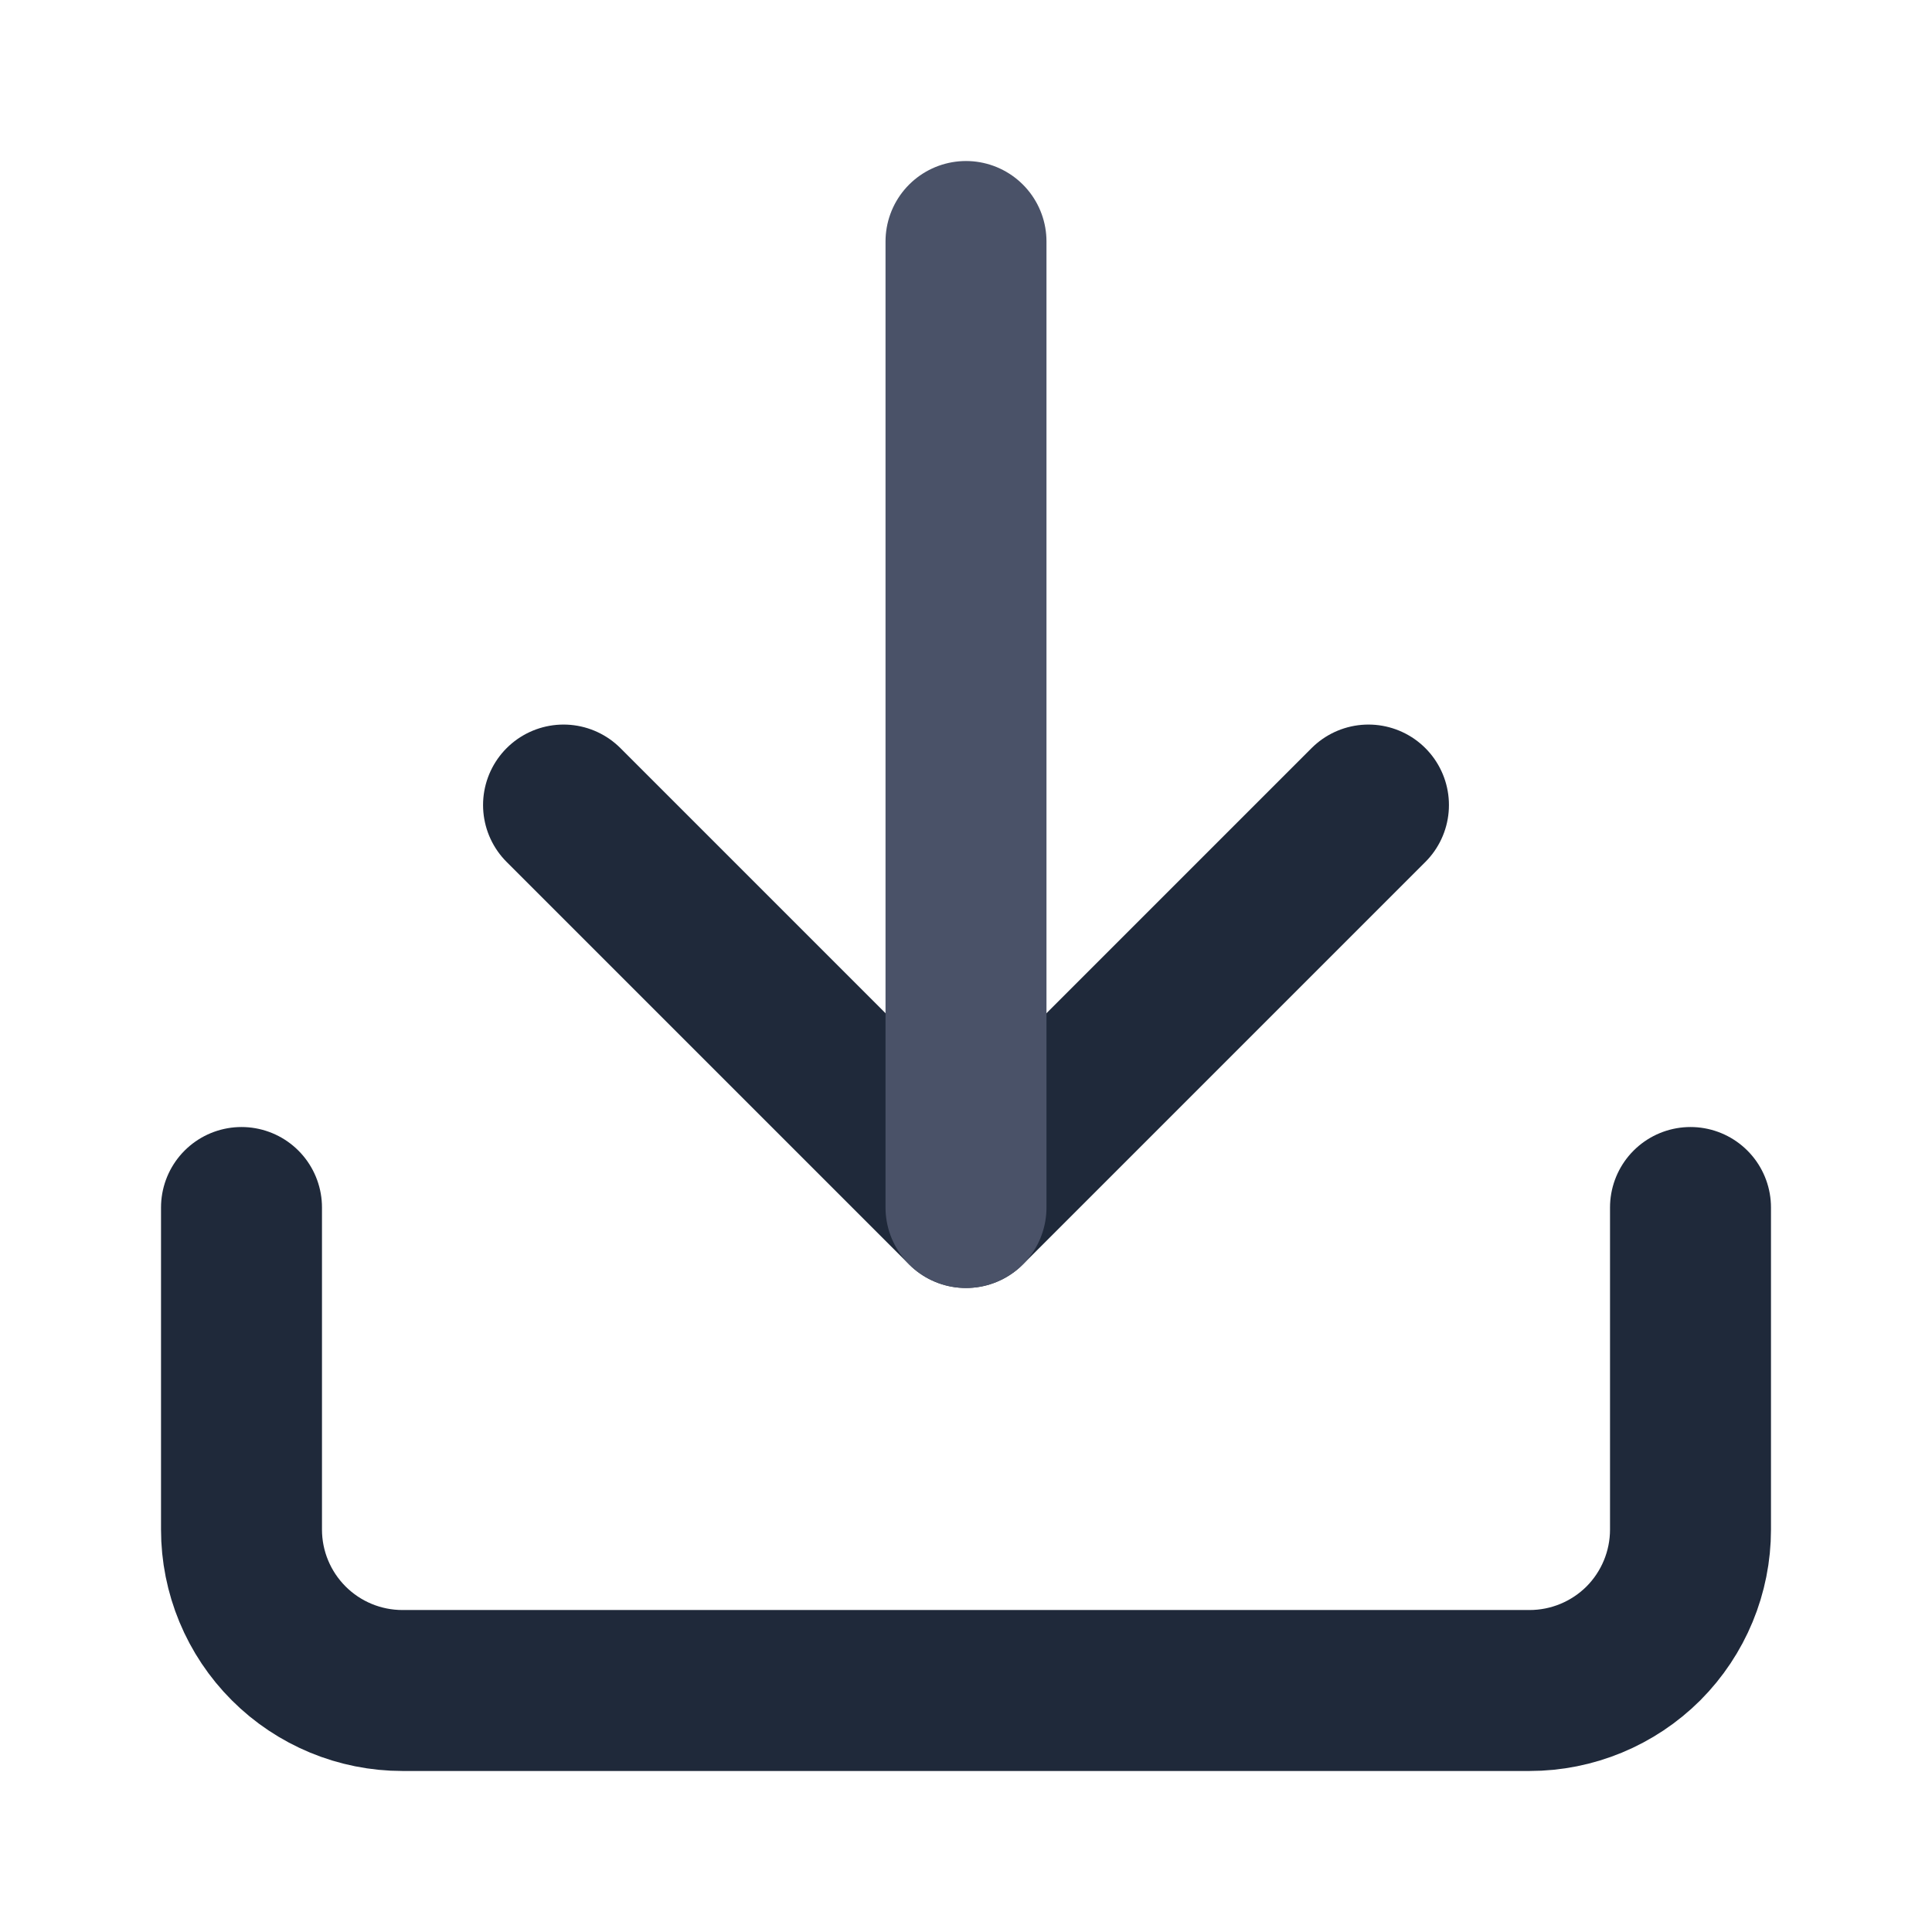
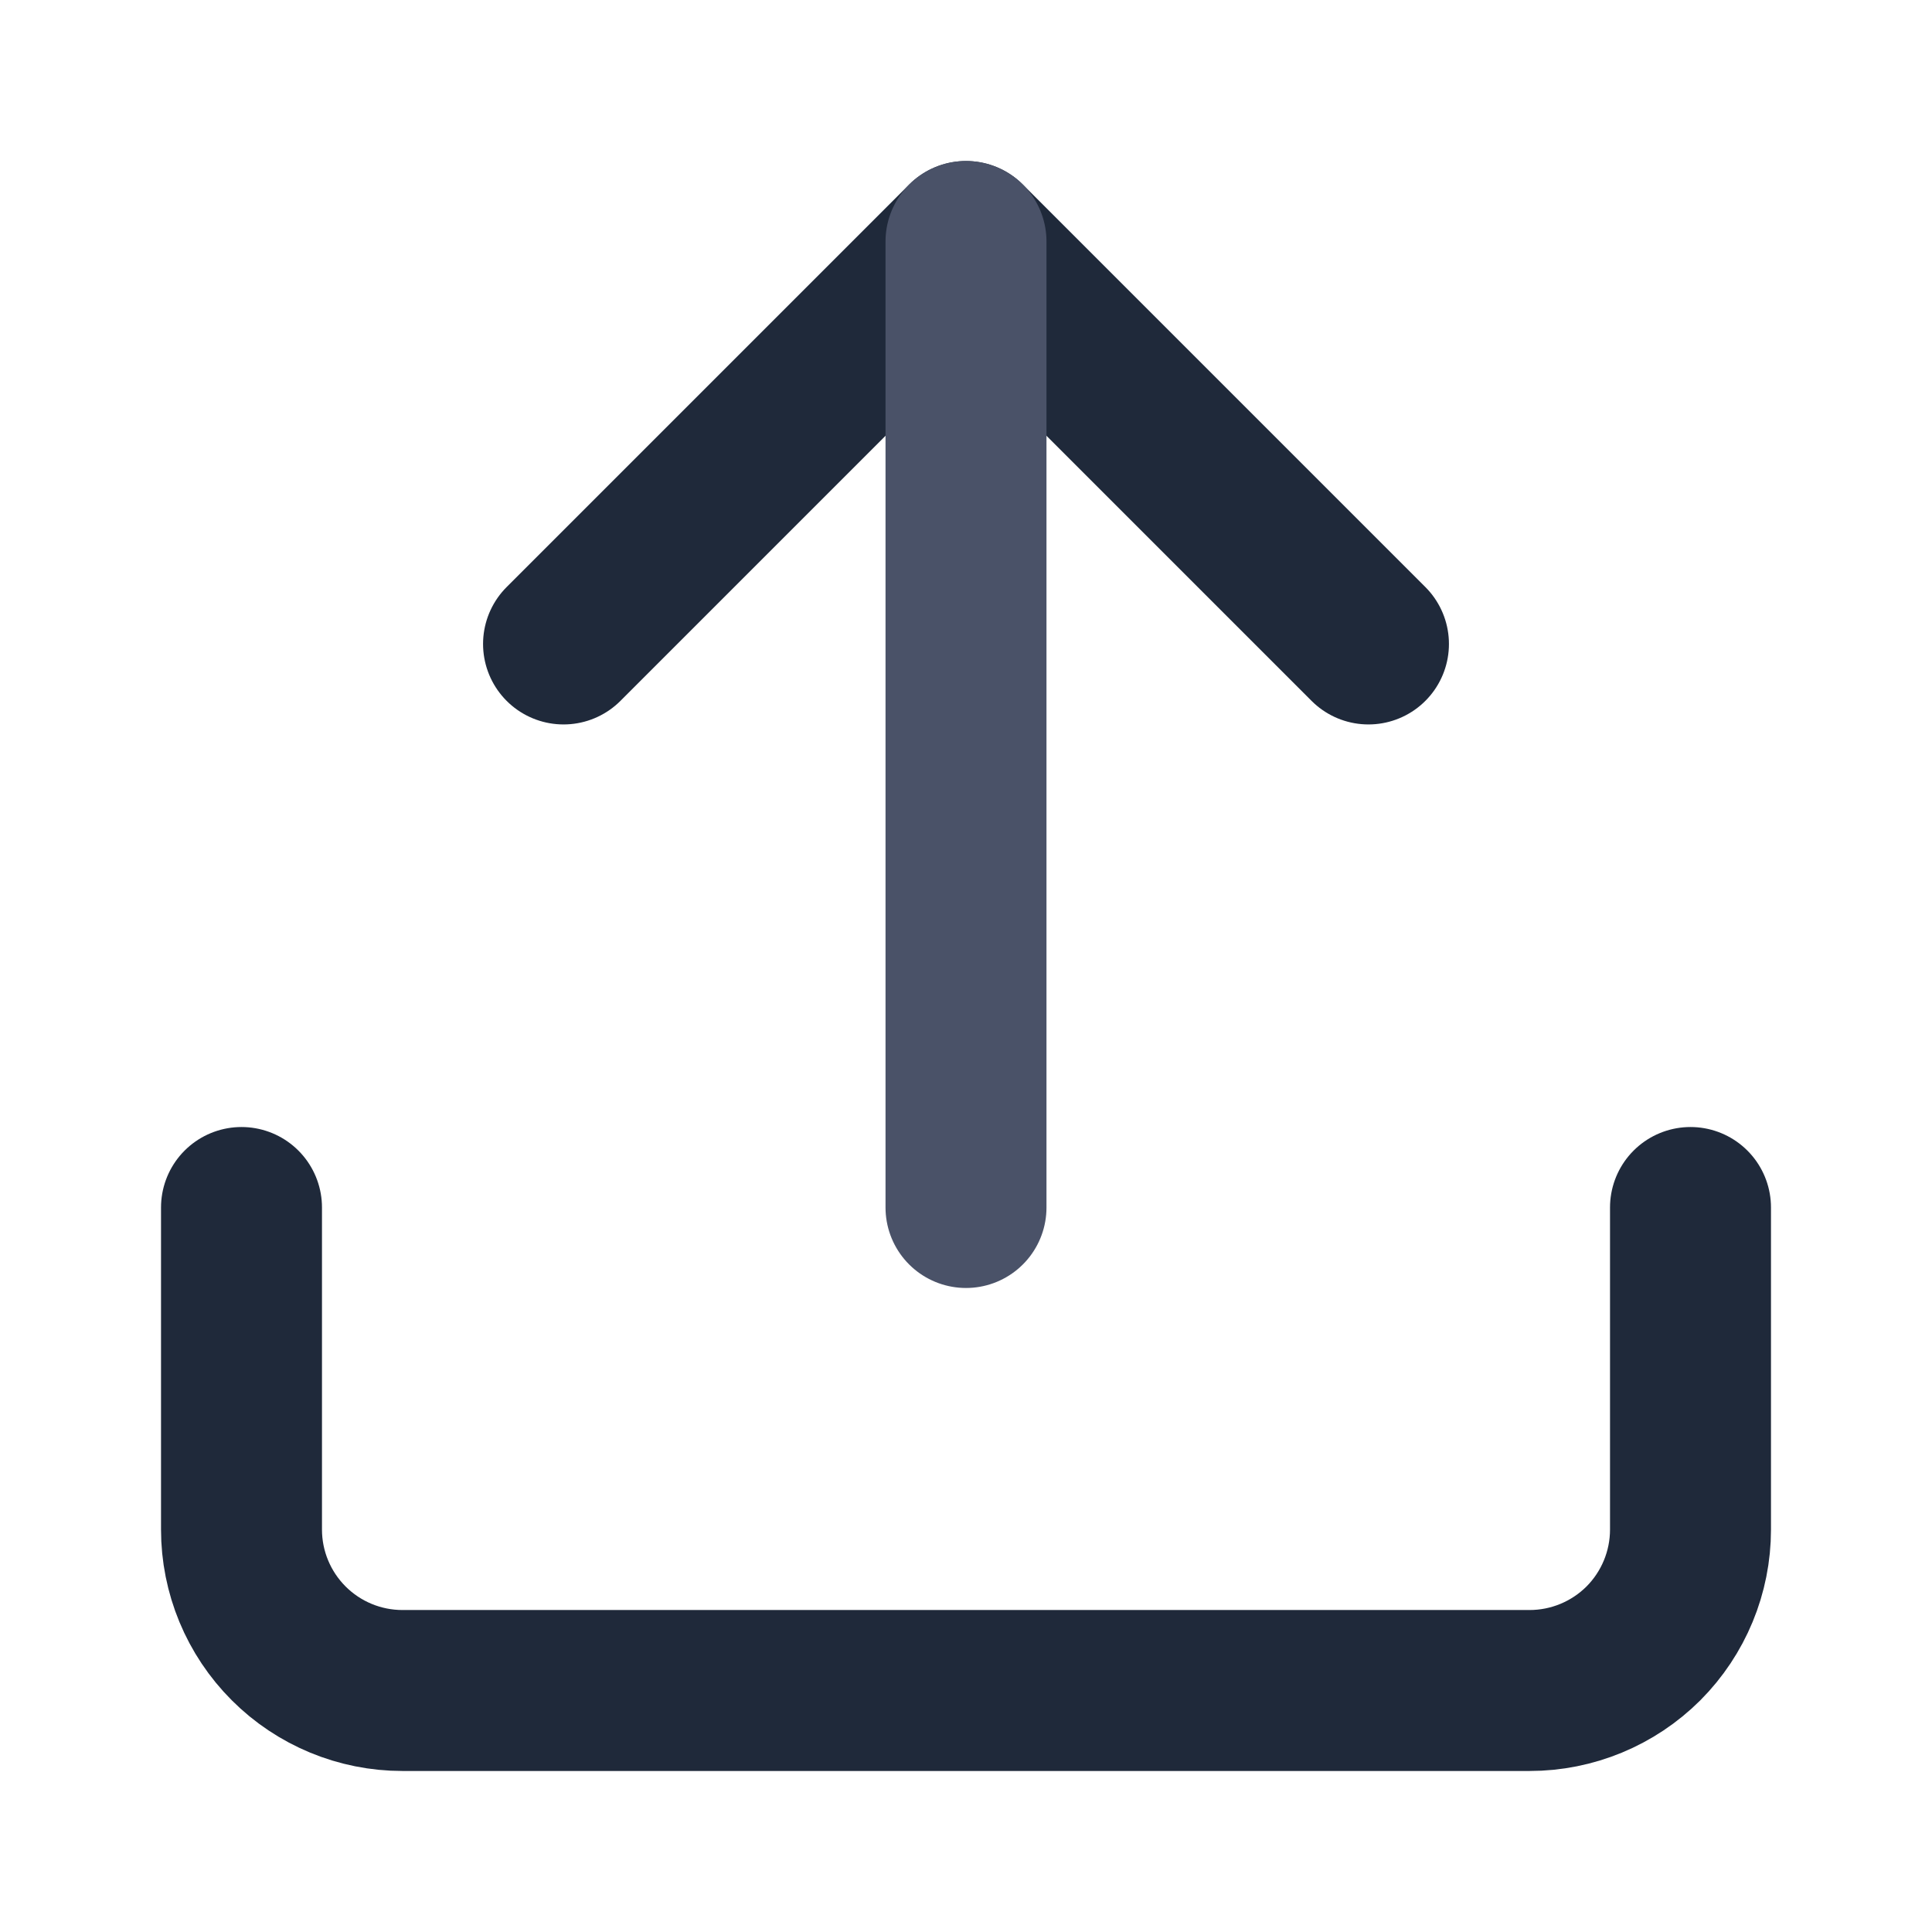
<svg xmlns="http://www.w3.org/2000/svg" width="16" height="16" viewBox="0 0 16 16" fill="none">
  <path d="M14 10V12.667C14 13.02 13.86 13.359 13.61 13.61C13.359 13.86 13.02 14 12.667 14H3.333C2.98 14 2.641 13.86 2.391 13.61C2.14 13.359 2 13.02 2 12.667V10" stroke="#1F293A" stroke-width="1.333" stroke-linecap="round" stroke-linejoin="round" />
-   <path d="M4.667 6.667L8 10L11.333 6.667" stroke="#1F293A" stroke-width="1.333" stroke-linecap="round" stroke-linejoin="round" />
-   <path d="M8 10V2" stroke="#4A5268" stroke-width="1.333" stroke-linecap="round" stroke-linejoin="round" />
+   <path d="M11.333 5.333L8 2L4.667 5.333" stroke="#1F293A" stroke-width="1.333" stroke-linecap="round" stroke-linejoin="round" />
+   <path d="M8 2V10" stroke="#4A5268" stroke-width="1.333" stroke-linecap="round" stroke-linejoin="round" />
</svg>
